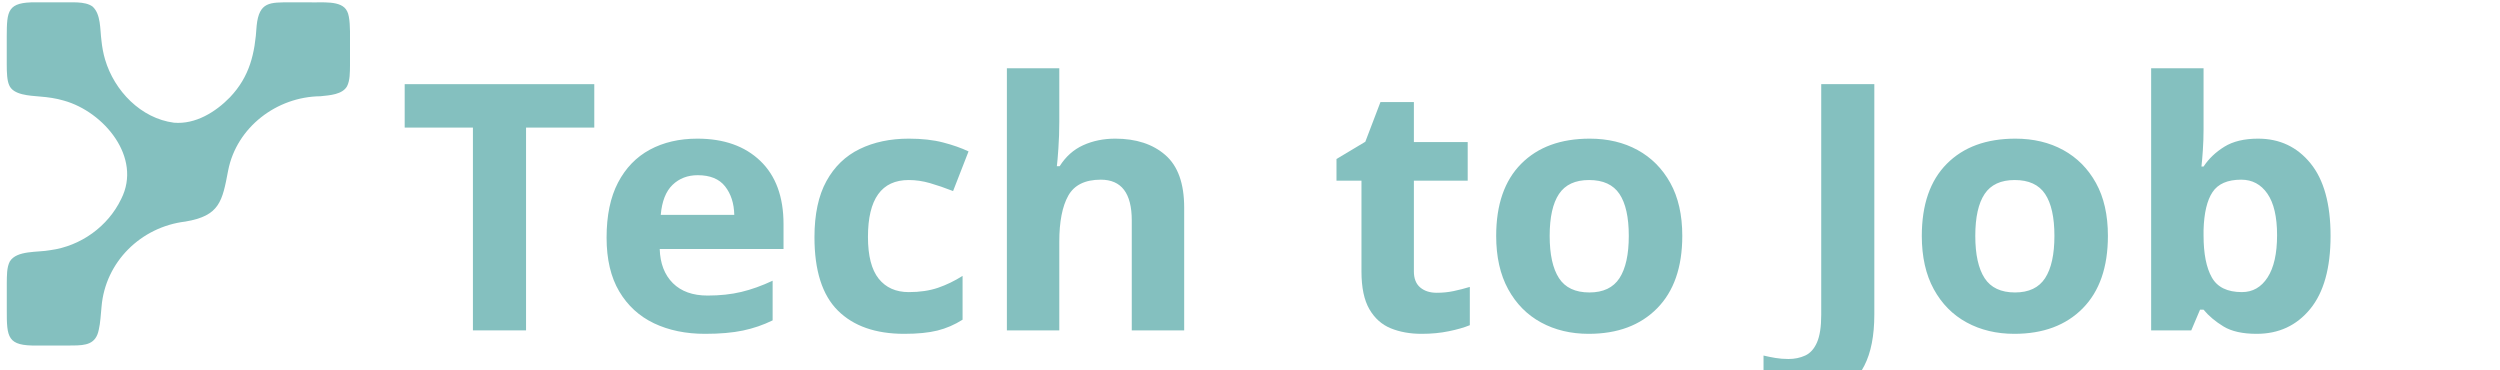
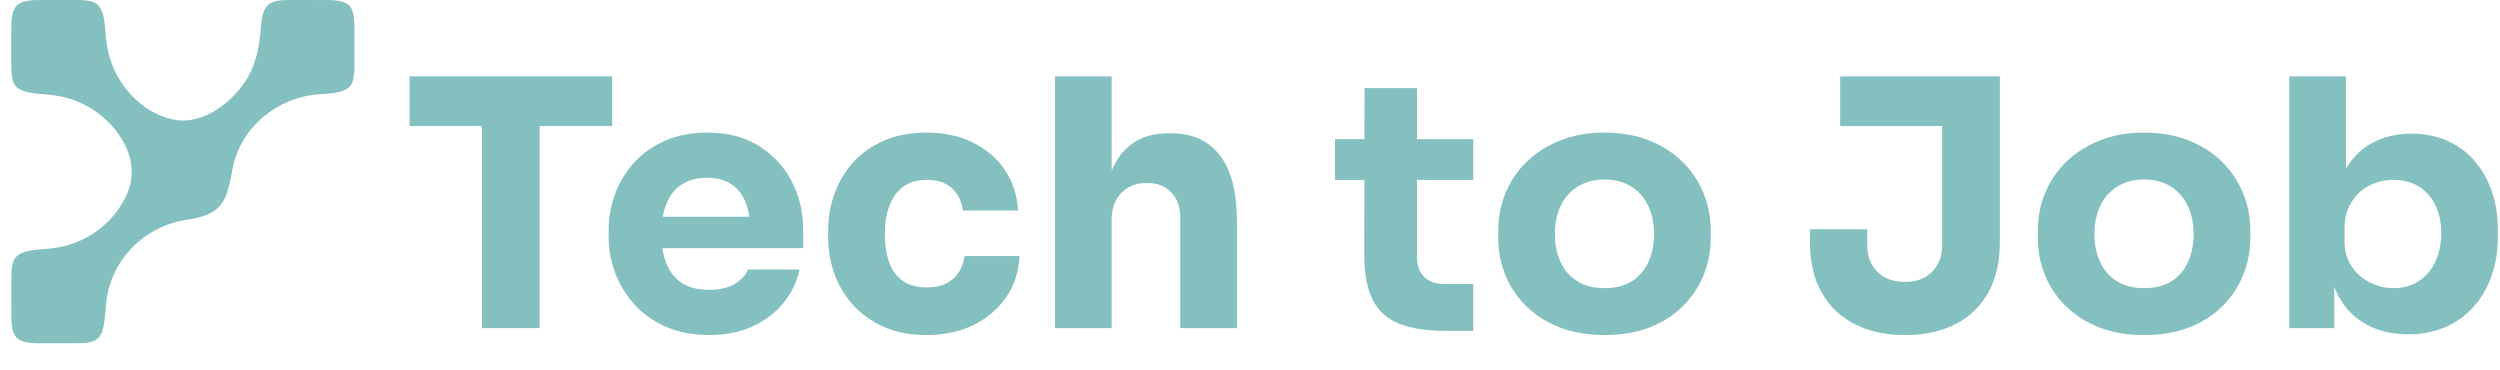
<svg xmlns="http://www.w3.org/2000/svg" id="Capa_1" data-name="Capa 1" viewBox="0 0 1108.35 164">
  <defs>
    <style>
      .cls-1 {
-         letter-spacing: -.07em;
-       }
- 
-       .cls-2, .cls-3 {
        fill: #84c0bf;
-       }
- 
-       .cls-4 {
-         letter-spacing: 0em;
-       }
- 
-       .cls-3 {
-         font-family: Sora-Bold, Sora;
-         font-size: 152.89px;
-         font-variation-settings: 'wght' 700;
-         font-weight: 700;
      }
    </style>
  </defs>
-   <text class="cls-3" transform="translate(176.29 146.47) scale(1.02 1)">
-     <tspan class="cls-1" x="0" y="0">T</tspan>
-     <tspan x="83.94" y="0">ech </tspan>
-     <tspan class="cls-4" x="404.55" y="0">t</tspan>
-     <tspan x="470.6" y="0">o Job</tspan>
-   </text>
-   <path class="cls-2" d="M153.92,5.03c1.27,2.43,1.29,8.24,1.25,12.02,0,3.91,0,8.37,0,11.98-.06,3.05.04,6.55-1.31,9.21-2.05,3.66-7.61,4-11.79,4.43-19.32.2-37.15,13.67-40.92,32.91-2.59,13.67-3.73,20.11-18.99,22.65-19.63,2.37-35.48,17.83-37.14,37.73-.36,3.32-.48,7.15-1.23,10.23-1.27,6.5-5.85,6.92-11.42,6.98-4.96.06-10.93,0-15.88.02-13.25.2-13.52-3.47-13.48-16.03,0-3.81,0-8.15,0-11.71.06-3.13-.08-6.84,1.35-9.55,3.08-5.01,12.39-3.93,17.94-4.99,13.53-1.82,25.61-10.53,31.44-22.72,9.33-18.4-7.71-38.65-25.41-43.58-3.43-1.02-7.05-1.54-10.64-1.81-4.62-.43-11.82-.63-13.64-5.08-.93-2.14-1.05-5.37-1.06-9.23,0-3.81,0-8.43,0-12.3.06-11.4.2-15.31,13.07-15.16,3.44-.01,7.25,0,10.75,0,4.75.14,10.78-.62,14.21,1.86,3.78,3.4,3.29,10.12,3.95,15.03.29,2.87.8,5.7,1.61,8.45,4.11,13.93,15.92,26.13,30.54,28.03,9.5.81,18.44-4.69,24.84-11.28,8.76-9.23,11.07-19.38,11.82-31.71,1.09-10.74,5.95-10.33,14.9-10.38,2.56,0,5.44,0,8.2,0,5.61.25,14.64-1.12,17,3.95l.03.07Z" />
+   <g>
+     <polygon class="cls-1" points="271.39 55.88 271.39 33.86 181.57 33.86 181.57 55.88 213.69 55.88 213.69 145.47 239.27 145.47 239.27 55.88 271.39 55.88" />
+     <path class="cls-1" d="M336.66,64.82c-6.29-4.03-14.01-6.04-23.16-6.04-6.97,0-13.18,1.2-18.64,3.59-5.46,2.4-10.03,5.63-13.72,9.71-3.69,4.08-6.5,8.69-8.42,13.84-1.92,5.15-2.88,10.53-2.88,16.13v3.06c0,5.4.96,10.68,2.88,15.82,1.92,5.15,4.76,9.81,8.5,13.99,3.74,4.18,8.39,7.49,13.96,9.94,5.56,2.45,11.98,3.67,19.26,3.67s13.51-1.25,19.03-3.75c5.51-2.5,10.08-5.94,13.72-10.32,3.64-4.38,6.08-9.38,7.33-14.98h-22.92c-1.04,2.55-3.02,4.69-5.93,6.42-2.91,1.73-6.65,2.6-11.23,2.6-4.99,0-9.04-1.02-12.16-3.06-3.12-2.04-5.41-4.92-6.86-8.64-.81-2.07-1.39-4.34-1.75-6.8h62.41v-8.26c0-7.64-1.66-14.7-4.99-21.18-3.33-6.47-8.14-11.72-14.42-15.75ZM295.57,90.05c1.56-3.72,3.84-6.52,6.86-8.41,3.01-1.88,6.71-2.83,11.07-2.83s7.82.94,10.68,2.83c2.86,1.89,4.99,4.59,6.39,8.1.75,1.88,1.3,4,1.65,6.34h-38.38c.39-2.21.96-4.23,1.72-6.04Z" />
+     <path class="cls-1" d="M425.01,120.78c-1.35,2.09-3.2,3.72-5.54,4.89-2.34,1.17-5.17,1.76-8.5,1.76-4.47,0-8.09-.99-10.84-2.98-2.76-1.99-4.76-4.79-6-8.41-1.25-3.62-1.87-7.67-1.87-12.16,0-4.79.68-8.99,2.03-12.61,1.35-3.62,3.4-6.45,6.16-8.49,2.75-2.04,6.21-3.06,10.37-3.06,4.89,0,8.68,1.3,11.38,3.9,2.7,2.6,4.26,5.84,4.68,9.71h24.48c-.42-6.83-2.39-12.84-5.93-18.04-3.54-5.2-8.26-9.25-14.19-12.16-5.93-2.91-12.74-4.36-20.43-4.36-7.07,0-13.33,1.17-18.79,3.52-5.46,2.35-10.03,5.56-13.72,9.63-3.69,4.08-6.47,8.74-8.34,13.99-1.87,5.25-2.81,10.73-2.81,16.44v2.9c0,5.5.91,10.83,2.73,15.98,1.82,5.15,4.55,9.76,8.19,13.84,3.64,4.08,8.16,7.34,13.57,9.79,5.4,2.45,11.85,3.67,19.34,3.67s14.55-1.48,20.58-4.43c6.03-2.96,10.86-7.06,14.5-12.31,3.64-5.25,5.61-11.34,5.93-18.27h-24.33c-.42,2.75-1.3,5.17-2.65,7.26Z" />
+     <path class="cls-1" d="M519.2,59.09h-1.09c-6.45,0-11.8,1.5-16.06,4.51-3.98,2.8-7.03,6.84-9.2,12.08v-41.82h-25.11v111.61h25.11v-48.31c0-4.79,1.43-8.66,4.29-11.62,2.86-2.96,6.63-4.43,11.31-4.43s8.06,1.38,10.76,4.13c2.7,2.75,4.05,6.42,4.05,11.01v49.23h25.11v-47.7c0-12.64-2.5-22.25-7.49-28.82s-12.22-9.86-21.68-9.86Z" />
+     <path class="cls-1" d="M628.2,39.06h-23.24l-.05,22.63h-13.05v18.04h13.01l-.07,33.02c0,8.46,1.25,15.16,3.74,20.11,2.5,4.94,6.39,8.49,11.7,10.63,5.3,2.14,12.27,3.21,20.9,3.21h12.01v-20.79h-12.63c-3.95,0-6.99-1.04-9.12-3.13-2.13-2.09-3.2-5.12-3.2-9.1v-33.94h24.95v-18.04h-24.95v-22.63Z" />
+     <path class="cls-1" d="M745.79,71.63c-4.05-3.97-8.97-7.11-14.74-9.4-5.77-2.29-12.35-3.44-19.73-3.44s-13.67,1.15-19.49,3.44c-5.82,2.29-10.79,5.43-14.89,9.4-4.11,3.98-7.25,8.59-9.43,13.84-2.18,5.25-3.28,10.78-3.28,16.59v3.52c0,5.71,1.04,11.14,3.12,16.28,2.08,5.15,5.15,9.74,9.2,13.76,4.05,4.03,8.99,7.19,14.82,9.48,5.82,2.29,12.48,3.44,19.96,3.44s14.29-1.15,20.12-3.44c5.82-2.29,10.73-5.45,14.74-9.48,4-4.03,7.04-8.61,9.12-13.76,2.08-5.15,3.12-10.57,3.12-16.28v-3.52c0-5.81-1.09-11.34-3.27-16.59-2.18-5.25-5.3-9.86-9.36-13.84ZM730.82,116.12c-1.66,3.67-4.11,6.52-7.33,8.56-3.22,2.04-7.28,3.06-12.16,3.06s-8.68-1.02-12.01-3.06c-3.33-2.04-5.82-4.89-7.49-8.56-1.66-3.67-2.5-7.74-2.5-12.23,0-4.79.86-8.99,2.57-12.61,1.71-3.62,4.23-6.47,7.56-8.56,3.33-2.09,7.28-3.13,11.85-3.13s8.66,1.05,11.93,3.13c3.27,2.09,5.77,4.95,7.49,8.56,1.72,3.62,2.57,7.82,2.57,12.61,0,4.49-.83,8.56-2.5,12.23Z" />
+     <path class="cls-1" d="M815.81,55.88h45.23v52.75c0,4.89-1.48,8.84-4.44,11.85-2.96,3.01-6.99,4.51-12.09,4.51s-9.28-1.5-12.24-4.51c-2.96-3-4.44-6.96-4.44-11.85v-7.03h-25.42v5.66c0,8.77,1.71,16.21,5.15,22.32,3.43,6.12,8.29,10.8,14.58,14.07,6.29,3.26,13.75,4.89,22.38,4.89s16.24-1.63,22.53-4.89c6.29-3.26,11.12-7.95,14.5-14.07,3.38-6.12,5.07-13.55,5.07-22.32V33.86h-70.8v22.02Z" />
+     <path class="cls-1" d="M985.01,71.63c-4.05-3.97-8.97-7.11-14.74-9.4-5.77-2.29-12.35-3.44-19.73-3.44s-13.67,1.15-19.49,3.44c-5.82,2.29-10.79,5.43-14.89,9.4-4.11,3.98-7.25,8.59-9.43,13.84-2.18,5.25-3.28,10.78-3.28,16.59v3.52c0,5.71,1.04,11.14,3.12,16.28,2.08,5.15,5.15,9.74,9.2,13.76,4.05,4.03,8.99,7.19,14.82,9.48,5.82,2.29,12.48,3.44,19.96,3.44s14.29-1.15,20.12-3.44c5.82-2.29,10.73-5.45,14.74-9.48,4-4.03,7.04-8.61,9.12-13.76,2.08-5.15,3.12-10.57,3.12-16.28v-3.52c0-5.81-1.09-11.34-3.27-16.59-2.18-5.25-5.3-9.86-9.36-13.84ZM970.04,116.12c-1.66,3.67-4.11,6.52-7.33,8.56-3.22,2.04-7.28,3.06-12.16,3.06s-8.68-1.02-12.01-3.06c-3.33-2.04-5.82-4.89-7.49-8.56-1.66-3.67-2.5-7.74-2.5-12.23,0-4.79.86-8.99,2.57-12.61,1.71-3.62,4.23-6.47,7.56-8.56,3.33-2.09,7.28-3.13,11.85-3.13s8.66,1.05,11.93,3.13c3.27,2.09,5.77,4.95,7.49,8.56,1.72,3.62,2.57,7.82,2.57,12.61,0,4.49-.83,8.56-2.5,12.23Z" />
+     <path class="cls-1" d="M1104.7,84.77c-1.82-5.2-4.39-9.71-7.72-13.53-3.33-3.82-7.36-6.78-12.09-8.87-4.73-2.09-10.01-3.13-15.83-3.13-6.65,0-12.58,1.45-17.78,4.36-4.63,2.59-8.37,6.32-11.23,11.17v-40.91h-25.11v111.61h19.96v-18.23c.55,1.42,1.17,2.79,1.87,4.08,3.01,5.56,7.17,9.76,12.48,12.61,5.3,2.85,11.44,4.28,18.4,4.28,6.13,0,11.64-1.07,16.53-3.21,4.89-2.14,9.07-5.17,12.55-9.1,3.48-3.92,6.13-8.51,7.95-13.76,1.82-5.25,2.73-10.93,2.73-17.05v-3.36c0-6.12-.91-11.77-2.73-16.97ZM1079.67,116.04c-1.77,3.72-4.24,6.6-7.41,8.64-3.17,2.04-6.89,3.06-11.15,3.06-3.54,0-6.97-.81-10.29-2.45-3.33-1.63-6.06-4-8.19-7.11-2.13-3.11-3.2-6.85-3.2-11.24v-5.66c0-4.48,1.01-8.36,3.04-11.62,2.03-3.26,4.7-5.73,8.03-7.42,3.33-1.68,6.86-2.52,10.6-2.52,4.26,0,7.98.97,11.15,2.9,3.17,1.94,5.64,4.69,7.41,8.26,1.77,3.57,2.65,7.75,2.65,12.54s-.88,8.89-2.65,12.61Z" />
+   </g>
+   <path class="cls-1" d="M155.92,4.03c1.27,2.43,1.29,8.24,1.25,12.02,0,3.91,0,8.37,0,11.98-.06,3.05.04,6.55-1.31,9.21-2.05,3.66-7.61,4-11.79,4.43-19.32.2-37.15,13.67-40.92,32.91-2.59,13.67-3.73,20.11-18.99,22.65-19.63,2.37-35.48,17.83-37.14,37.73-.36,3.32-.48,7.15-1.23,10.23-1.27,6.5-5.85,6.92-11.42,6.98-4.96.06-10.93,0-15.88.02-13.25.2-13.52-3.47-13.48-16.03,0-3.81,0-8.15,0-11.71.06-3.13-.08-6.84,1.35-9.55,3.08-5.01,12.39-3.93,17.94-4.99,13.53-1.82,25.61-10.53,31.44-22.72,9.33-18.4-7.71-38.65-25.41-43.58-3.43-1.02-7.05-1.54-10.64-1.81-4.62-.43-11.82-.63-13.64-5.08-.93-2.14-1.05-5.37-1.06-9.23,0-3.81,0-8.43,0-12.3C5.06,3.78,5.2-.14,18.08.01c3.44-.01,7.25,0,10.75,0,4.75.14,10.78-.62,14.21,1.86,3.78,3.4,3.29,10.12,3.95,15.03.29,2.87.8,5.7,1.61,8.45,4.11,13.93,15.92,26.13,30.54,28.03,9.5.81,18.44-4.69,24.84-11.28,8.76-9.23,11.07-19.38,11.82-31.71C116.89-.35,121.75.06,130.69,0c2.56,0,5.44,0,8.2,0,5.61.25,14.64-1.12,17,3.95l.03.07Z" />
</svg>
